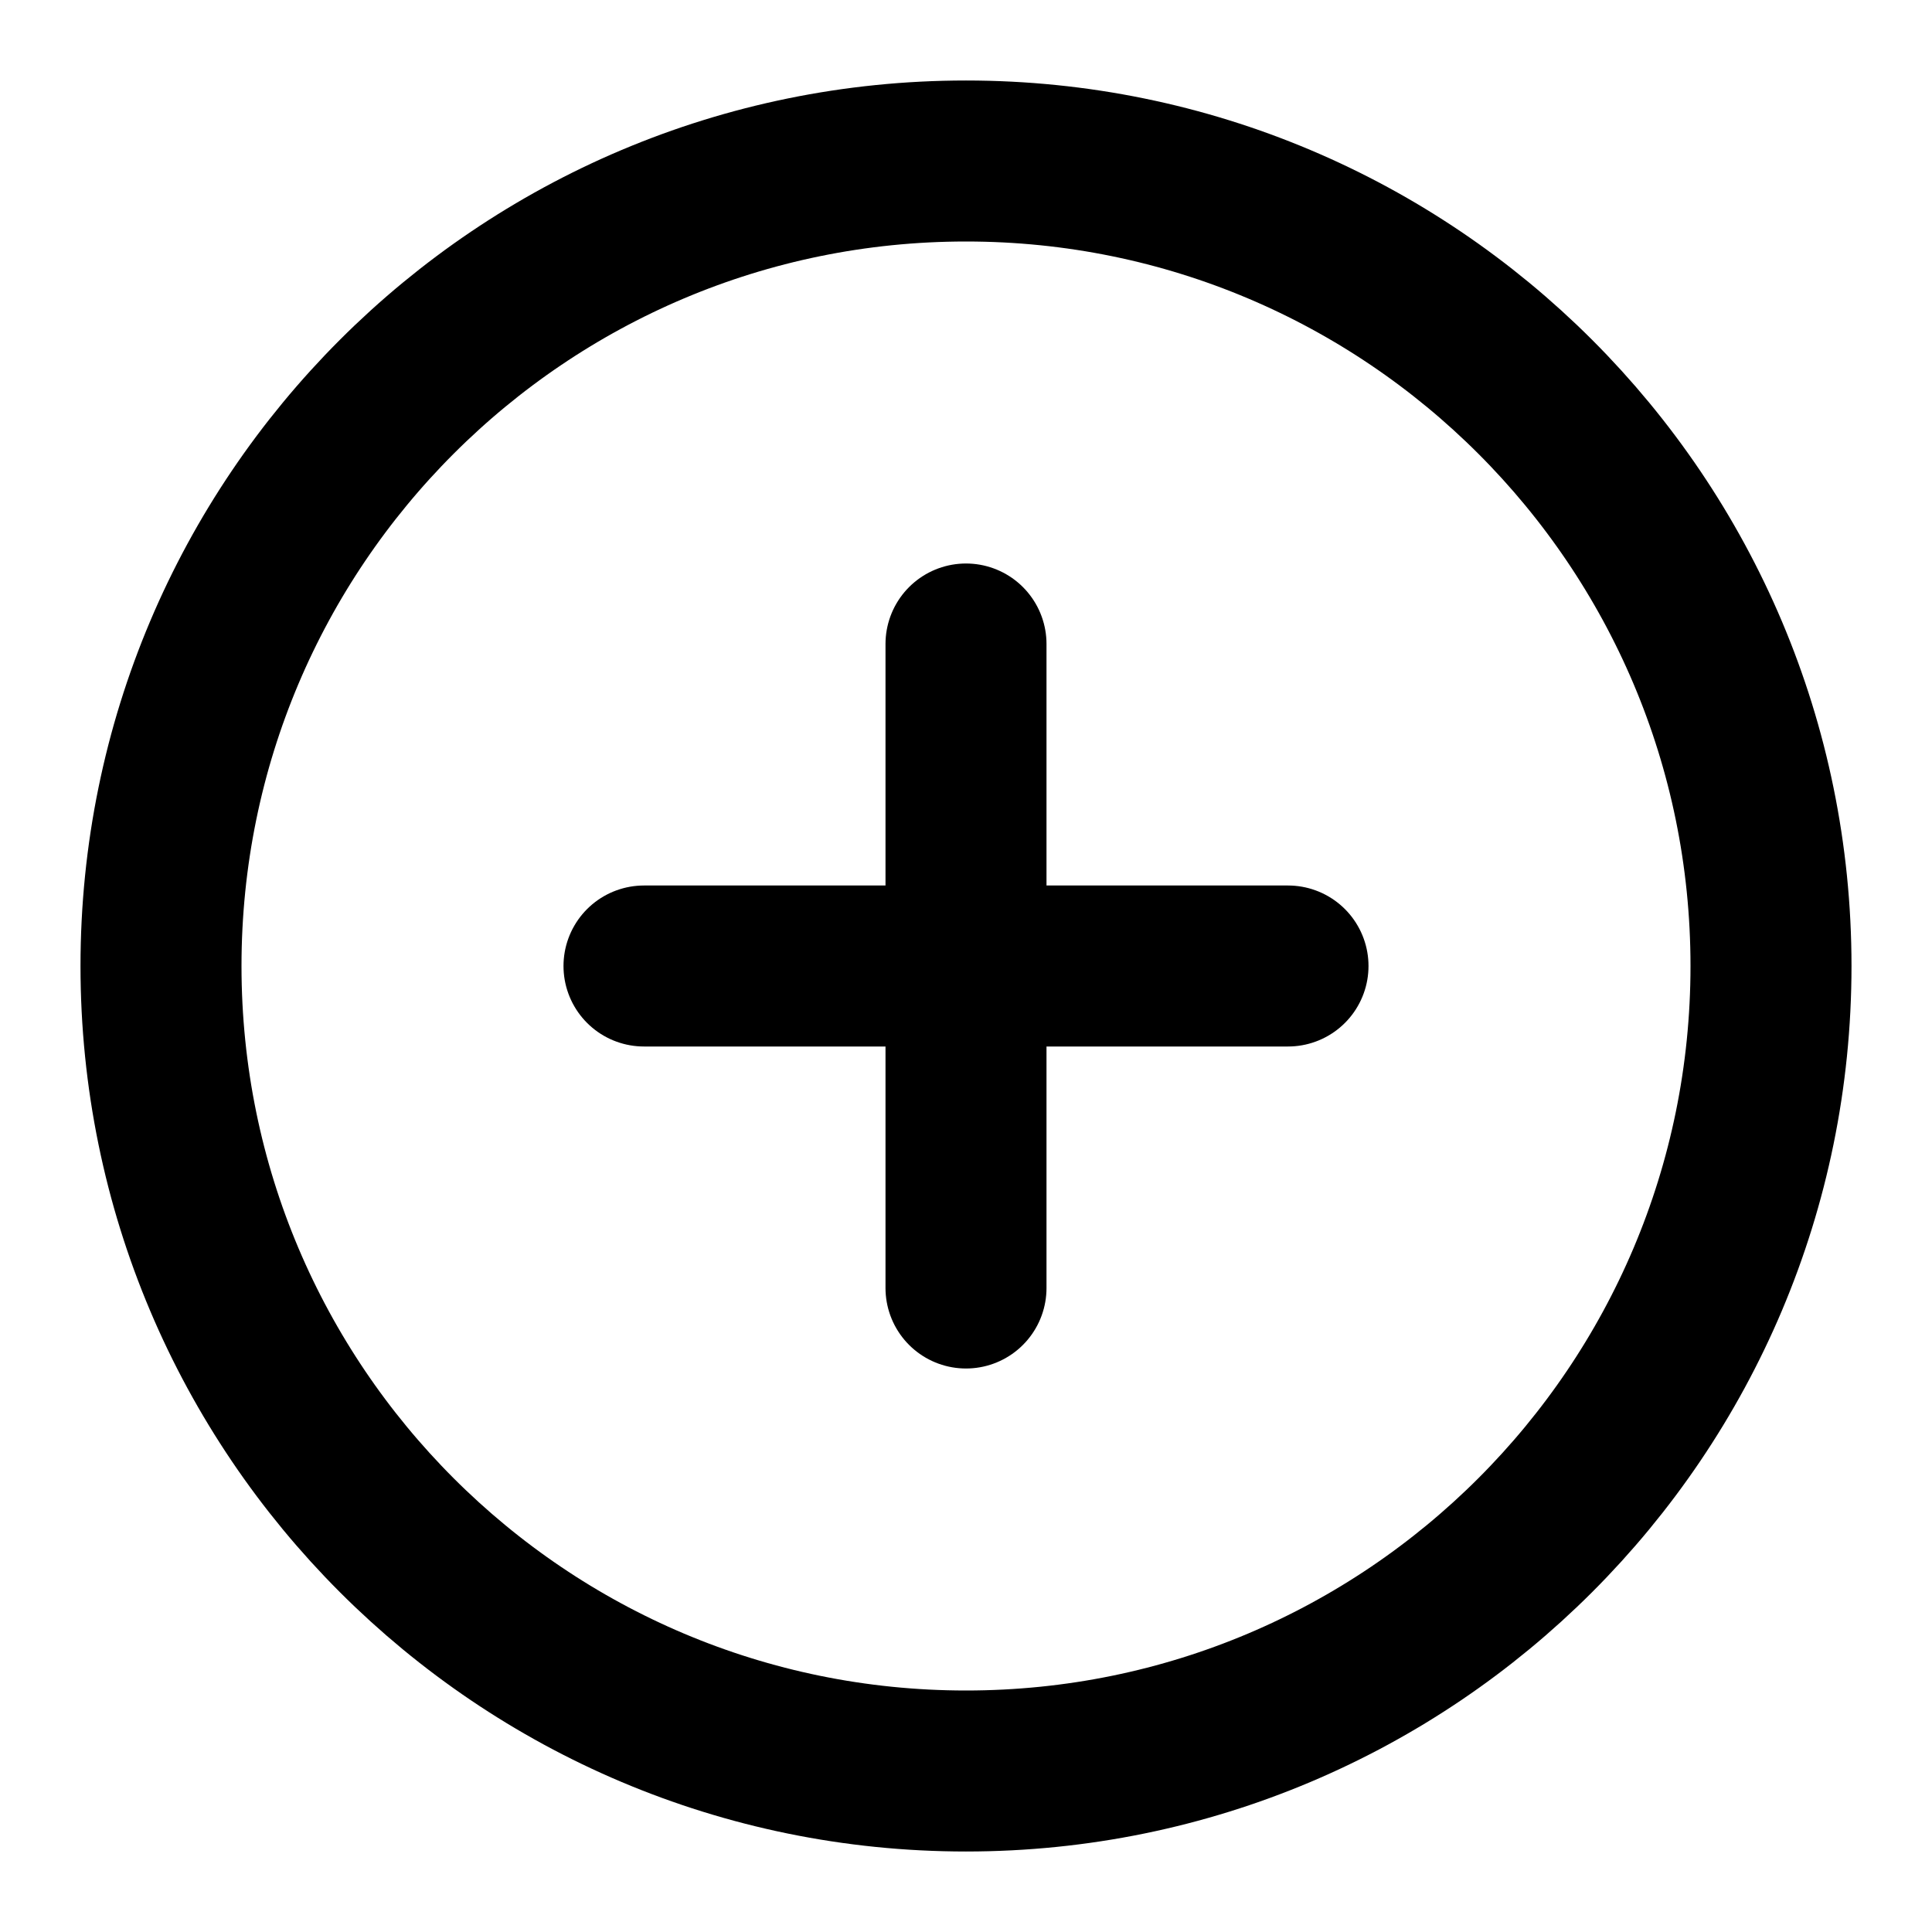
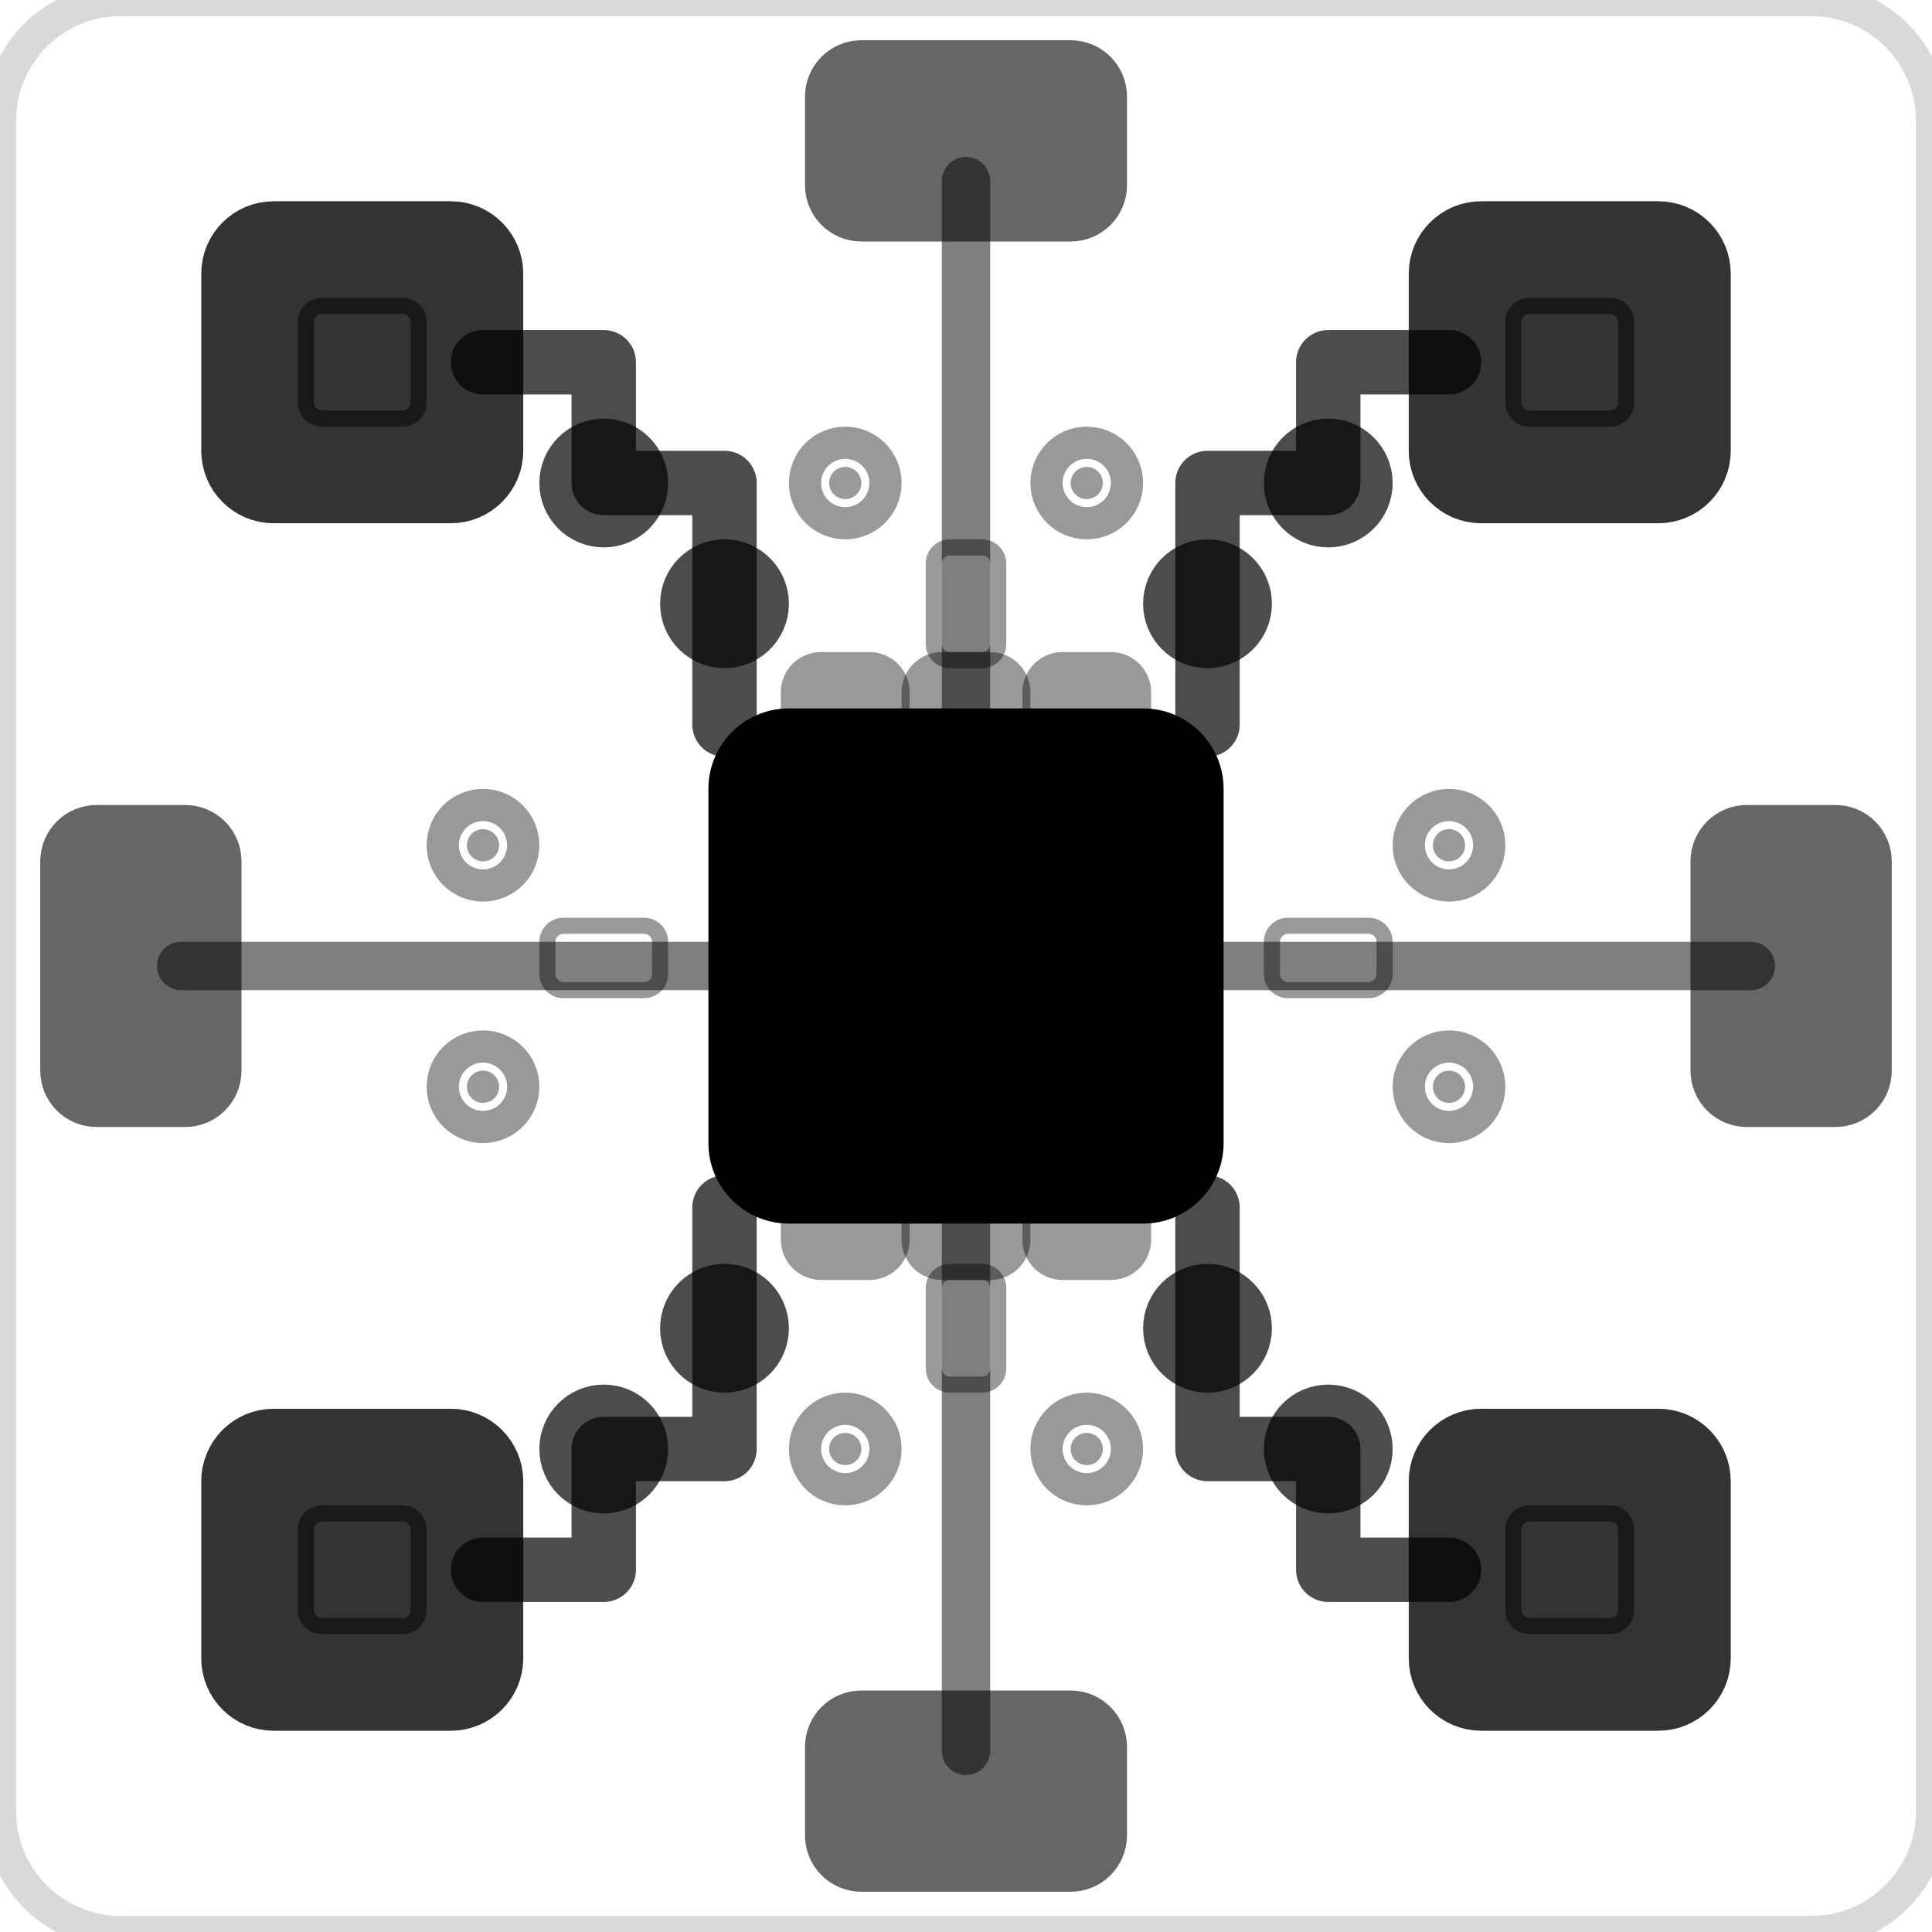
- <svg xmlns="http://www.w3.org/2000/svg" width="24" height="24" viewBox="0 0 24 24" fill="none" stroke="currentColor" stroke-width="2" stroke-linecap="round" stroke-linejoin="round">
-   <circle cx="12" cy="12" r="10" />
-   <path d="M8 12h8" />
-   <path d="M12 8v8" />
+ <svg xmlns="http://www.w3.org/2000/svg" width="24" height="24" viewBox="0 0 24 24" fill="none" stroke="currentColor" stroke-width="1" stroke-linecap="round" stroke-linejoin="round">
+   <rect width="24" height="24" rx="1.5" fill="none" stroke="currentColor" stroke-width="0.4" opacity="0.15" />
+   <rect x="9" y="9" width="6" height="6" rx="0.8" fill="currentColor" stroke="currentColor" stroke-width="0.4" />
+   <rect x="9.8" y="9.8" width="4.4" height="4.4" rx="0.4" fill="none" stroke="currentColor" stroke-width="0.3" opacity="0.6" />
+   <rect x="10.2" y="8.6" width="0.6" height="0.4" fill="currentColor" opacity="0.4" />
+   <rect x="11.7" y="8.6" width="0.6" height="0.4" fill="currentColor" opacity="0.4" />
+   <rect x="13.2" y="8.6" width="0.6" height="0.4" fill="currentColor" opacity="0.4" />
+   <rect x="10.2" y="15" width="0.6" height="0.4" fill="currentColor" opacity="0.4" />
+   <rect x="11.7" y="15" width="0.6" height="0.4" fill="currentColor" opacity="0.4" />
+   <rect x="13.2" y="15" width="0.6" height="0.4" fill="currentColor" opacity="0.4" />
+   <rect x="3" y="3" width="3" height="3" rx="0.4" fill="currentColor" opacity="0.8" />
+   <rect x="18" y="3" width="3" height="3" rx="0.4" fill="currentColor" opacity="0.8" />
+   <rect x="3" y="18" width="3" height="3" rx="0.4" fill="currentColor" opacity="0.8" />
+   <rect x="18" y="18" width="3" height="3" rx="0.4" fill="currentColor" opacity="0.8" />
+   <rect x="1" y="10.5" width="1.5" height="3" rx="0.2" fill="currentColor" opacity="0.6" />
+   <rect x="21.5" y="10.5" width="1.5" height="3" rx="0.2" fill="currentColor" opacity="0.6" />
+   <rect x="10.5" y="1" width="3" height="1.5" rx="0.2" fill="currentColor" opacity="0.6" />
+   <rect x="10.5" y="21.5" width="3" height="1.5" rx="0.2" fill="currentColor" opacity="0.6" />
+   <path d="M6 4.5 L7.5 4.5 L7.5 6 L9 6 L9 7.5 L9 9" stroke="currentColor" stroke-width="0.8" fill="none" opacity="0.7" />
+   <circle cx="7.5" cy="6" r="0.3" fill="currentColor" opacity="0.7" />
+   <circle cx="9" cy="7.5" r="0.3" fill="currentColor" opacity="0.7" />
+   <path d="M18 4.5 L16.5 4.5 L16.5 6 L15 6 L15 7.5 L15 9" stroke="currentColor" stroke-width="0.8" fill="none" opacity="0.7" />
+   <circle cx="16.5" cy="6" r="0.3" fill="currentColor" opacity="0.7" />
+   <circle cx="15" cy="7.5" r="0.3" fill="currentColor" opacity="0.7" />
+   <path d="M6 19.5 L7.5 19.5 L7.5 18 L9 18 L9 16.5 L9 15" stroke="currentColor" stroke-width="0.8" fill="none" opacity="0.7" />
+   <circle cx="7.5" cy="18" r="0.3" fill="currentColor" opacity="0.7" />
+   <circle cx="9" cy="16.5" r="0.3" fill="currentColor" opacity="0.7" />
+   <path d="M18 19.5 L16.5 19.5 L16.5 18 L15 18 L15 16.5 L15 15" stroke="currentColor" stroke-width="0.8" fill="none" opacity="0.7" />
+   <circle cx="16.5" cy="18" r="0.3" fill="currentColor" opacity="0.7" />
+   <circle cx="15" cy="16.5" r="0.3" fill="currentColor" opacity="0.7" />
+   <path d="M2.25 12 L9 12" stroke="currentColor" stroke-width="0.6" fill="none" opacity="0.5" />
+   <path d="M21.75 12 L15 12" stroke="currentColor" stroke-width="0.6" fill="none" opacity="0.5" />
+   <path d="M12 2.25 L12 9" stroke="currentColor" stroke-width="0.6" fill="none" opacity="0.5" />
+   <path d="M12 21.75 L12 15" stroke="currentColor" stroke-width="0.6" fill="none" opacity="0.5" />
+   <rect x="3.8" y="3.8" width="1.4" height="1.4" rx="0.2" fill="none" stroke="currentColor" stroke-width="0.2" opacity="0.5" />
+   <rect x="18.8" y="3.8" width="1.4" height="1.4" rx="0.2" fill="none" stroke="currentColor" stroke-width="0.2" opacity="0.5" />
+   <rect x="3.8" y="18.8" width="1.4" height="1.4" rx="0.2" fill="none" stroke="currentColor" stroke-width="0.2" opacity="0.5" />
+   <rect x="18.8" y="18.8" width="1.4" height="1.4" rx="0.2" fill="none" stroke="currentColor" stroke-width="0.2" opacity="0.5" />
+   <rect x="6.8" y="11.5" width="1.4" height="0.8" rx="0.2" fill="none" stroke="currentColor" stroke-width="0.2" opacity="0.4" />
+   <rect x="15.8" y="11.5" width="1.4" height="0.8" rx="0.2" fill="none" stroke="currentColor" stroke-width="0.2" opacity="0.4" />
+   <rect x="11.6" y="6.8" width="0.8" height="1.4" rx="0.2" fill="none" stroke="currentColor" stroke-width="0.2" opacity="0.4" />
+   <rect x="11.6" y="15.8" width="0.8" height="1.4" rx="0.2" fill="none" stroke="currentColor" stroke-width="0.2" opacity="0.4" />
+   <circle cx="10.5" cy="6" r="0.2" fill="currentColor" opacity="0.4" />
+   <circle cx="13.5" cy="6" r="0.2" fill="currentColor" opacity="0.4" />
+   <circle cx="10.5" cy="18" r="0.2" fill="currentColor" opacity="0.4" />
+   <circle cx="13.5" cy="18" r="0.2" fill="currentColor" opacity="0.4" />
+   <circle cx="6" cy="10.5" r="0.2" fill="currentColor" opacity="0.4" />
+   <circle cx="6" cy="13.5" r="0.2" fill="currentColor" opacity="0.4" />
+   <circle cx="18" cy="10.5" r="0.2" fill="currentColor" opacity="0.4" />
+   <circle cx="18" cy="13.5" r="0.2" fill="currentColor" opacity="0.4" />
</svg>
